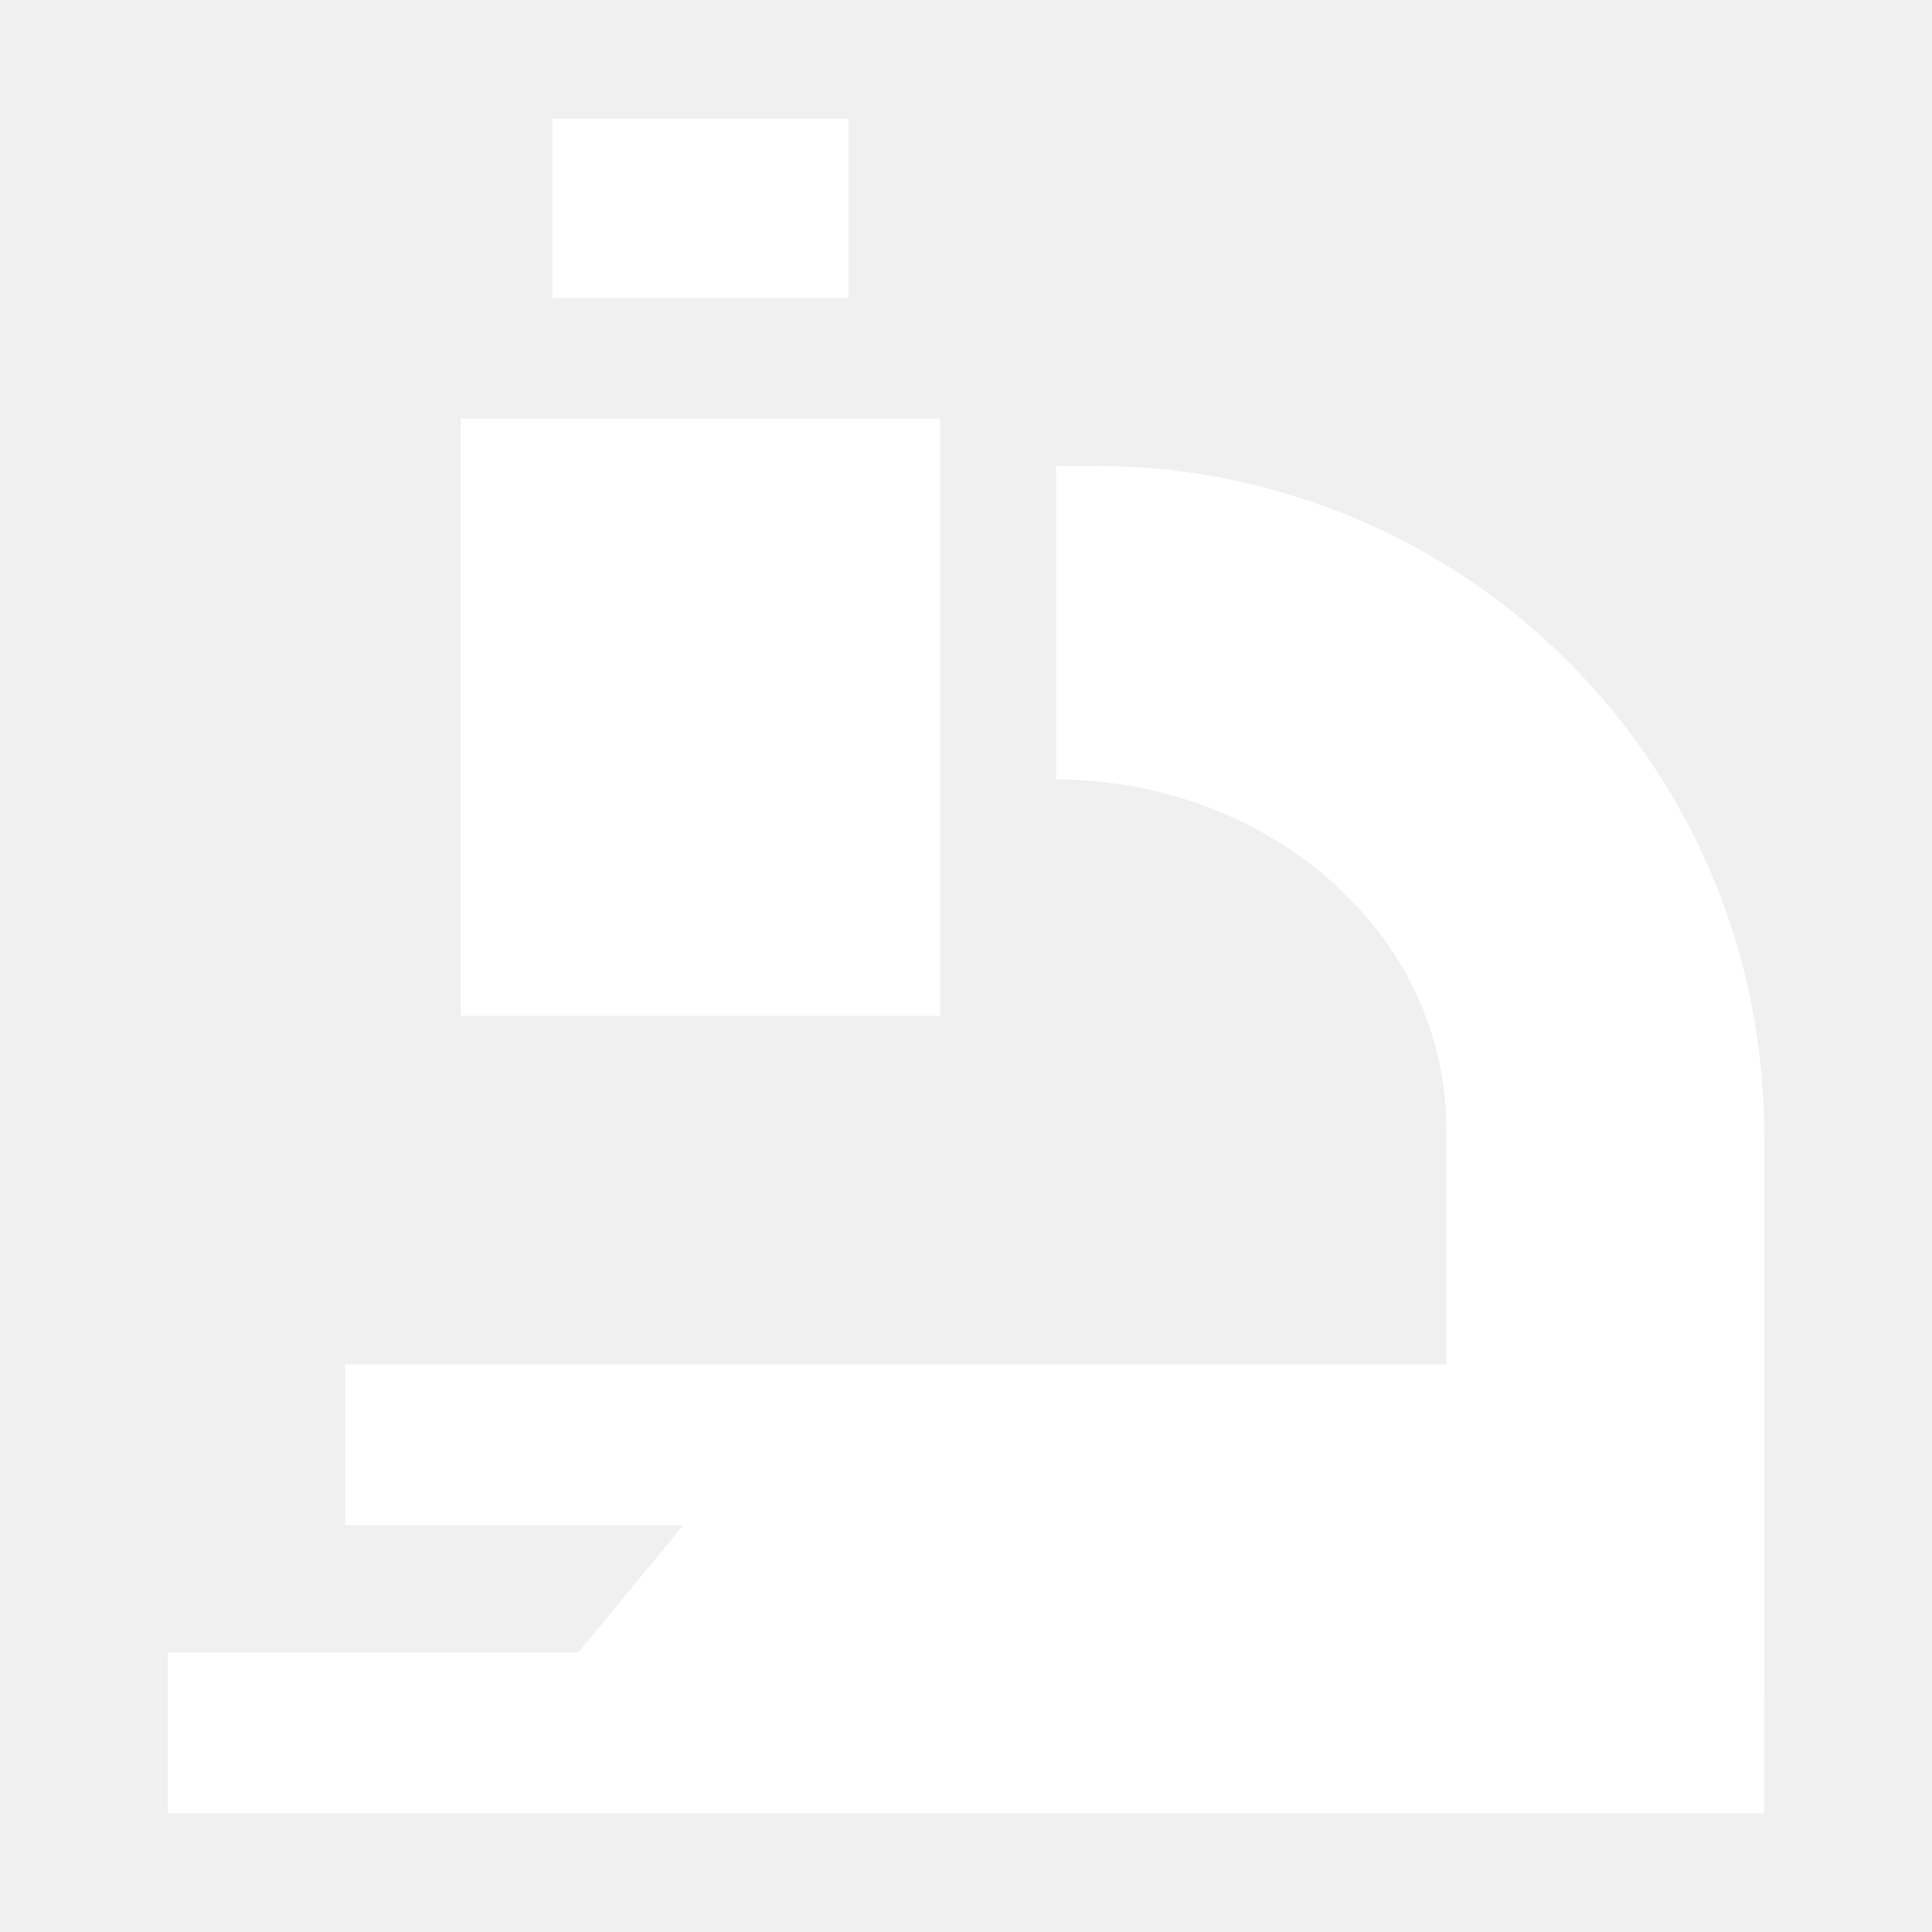
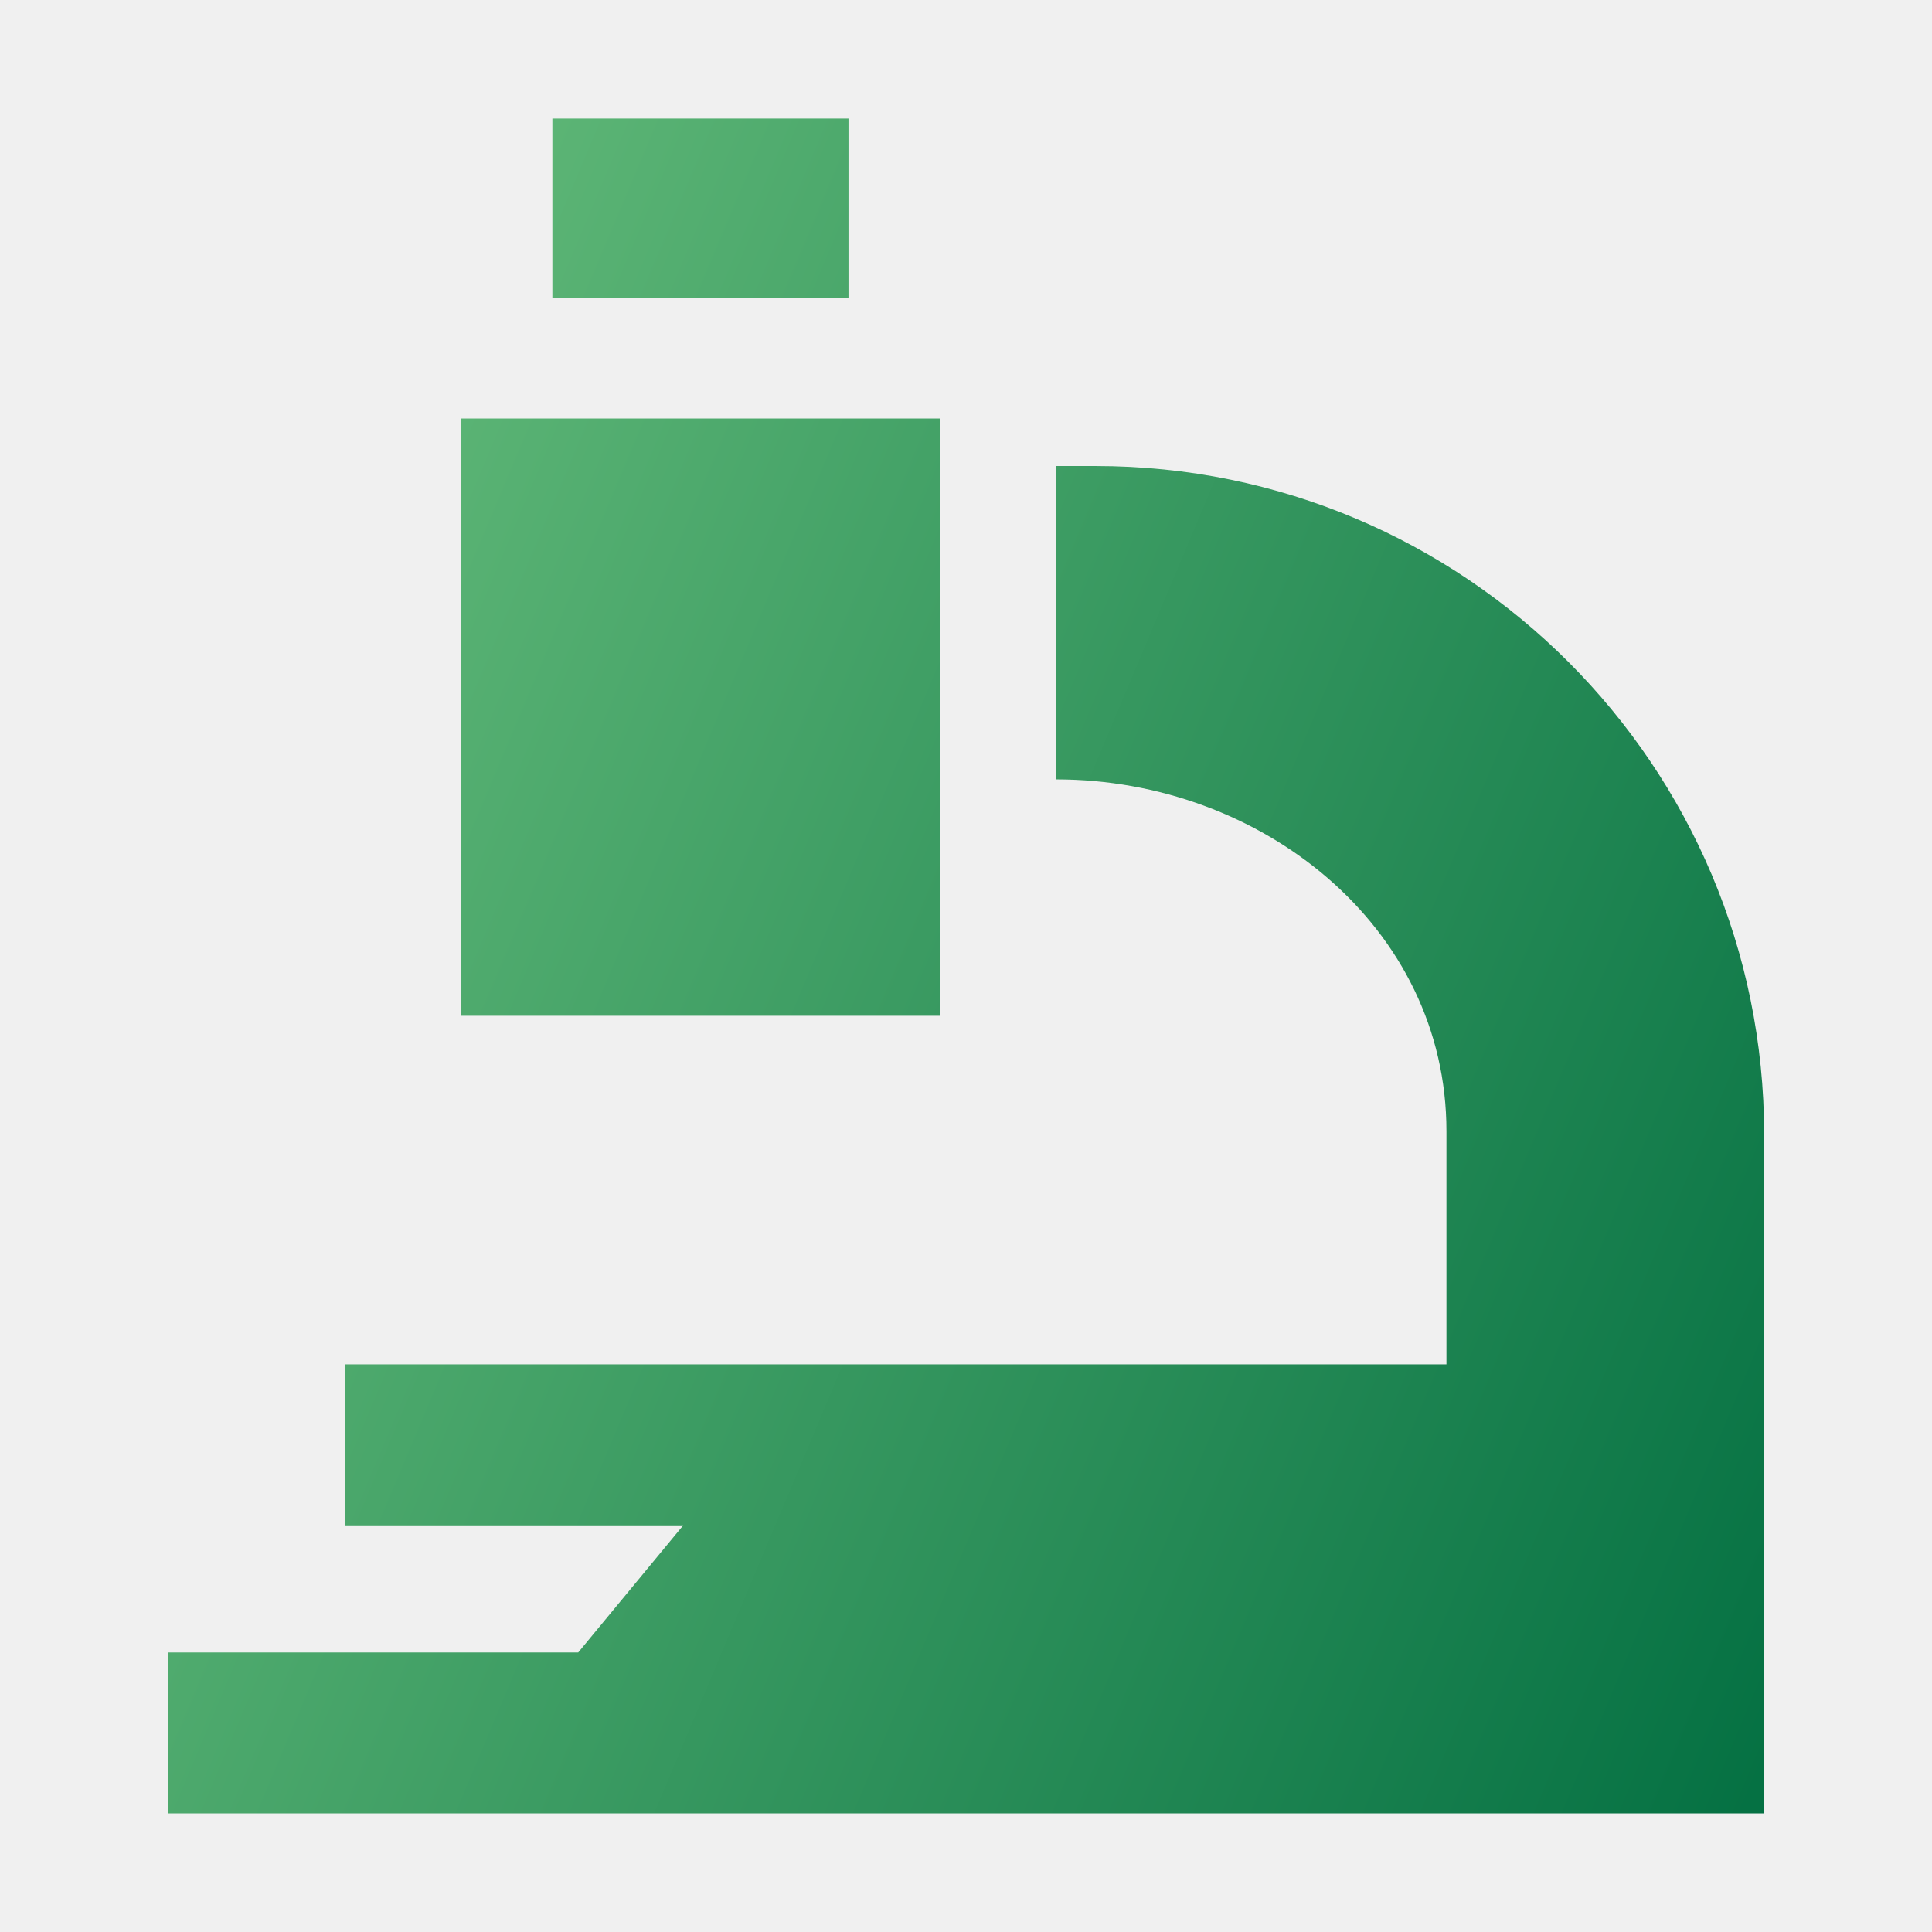
- <svg xmlns="http://www.w3.org/2000/svg" width="40" height="40" viewBox="0 0 40 40" fill="none">
-   <path fill-rule="evenodd" clip-rule="evenodd" d="M17.567 2.454H11.437V6.165H17.567V2.454ZM19.464 8.664H9.54V21.031H19.464V8.664ZM29.948 23.423C29.948 19.179 26.11 16.137 21.866 16.137V9.648H22.683C30.328 9.648 36.525 15.846 36.525 23.49V29.913L36.524 37.545H9.22H3.475V34.212H11.972L14.144 31.581H7.143V28.247H29.948V23.423Z" fill="white" />
+ <svg xmlns="http://www.w3.org/2000/svg" width="34" height="34" viewBox="0 0 34 34" fill="none">
+   <path fill-rule="evenodd" clip-rule="evenodd" d="M14.932 2.086H9.721V5.24H14.932V2.086ZM16.544 7.365H8.109V17.876H16.544V7.365ZM25.455 19.909C25.455 16.302 22.193 13.716 18.586 13.716V8.201H19.28C25.778 8.201 31.046 13.469 31.046 19.967V25.426L31.046 31.913H7.837H2.954V29.08H10.176L12.023 26.844H6.071V24.01H25.455V19.909Z" fill="url(#paint0_linear_67_207)" />
+   <defs>
+     <linearGradient id="paint0_linear_67_207" x1="32.311" y1="32.876" x2="-3.726" y2="17.719" gradientUnits="userSpaceOnUse">
+       <stop stop-color="#006D40" />
+       <stop offset="1" stop-color="#6DC27F" />
+     </linearGradient>
+   </defs>
</svg>
